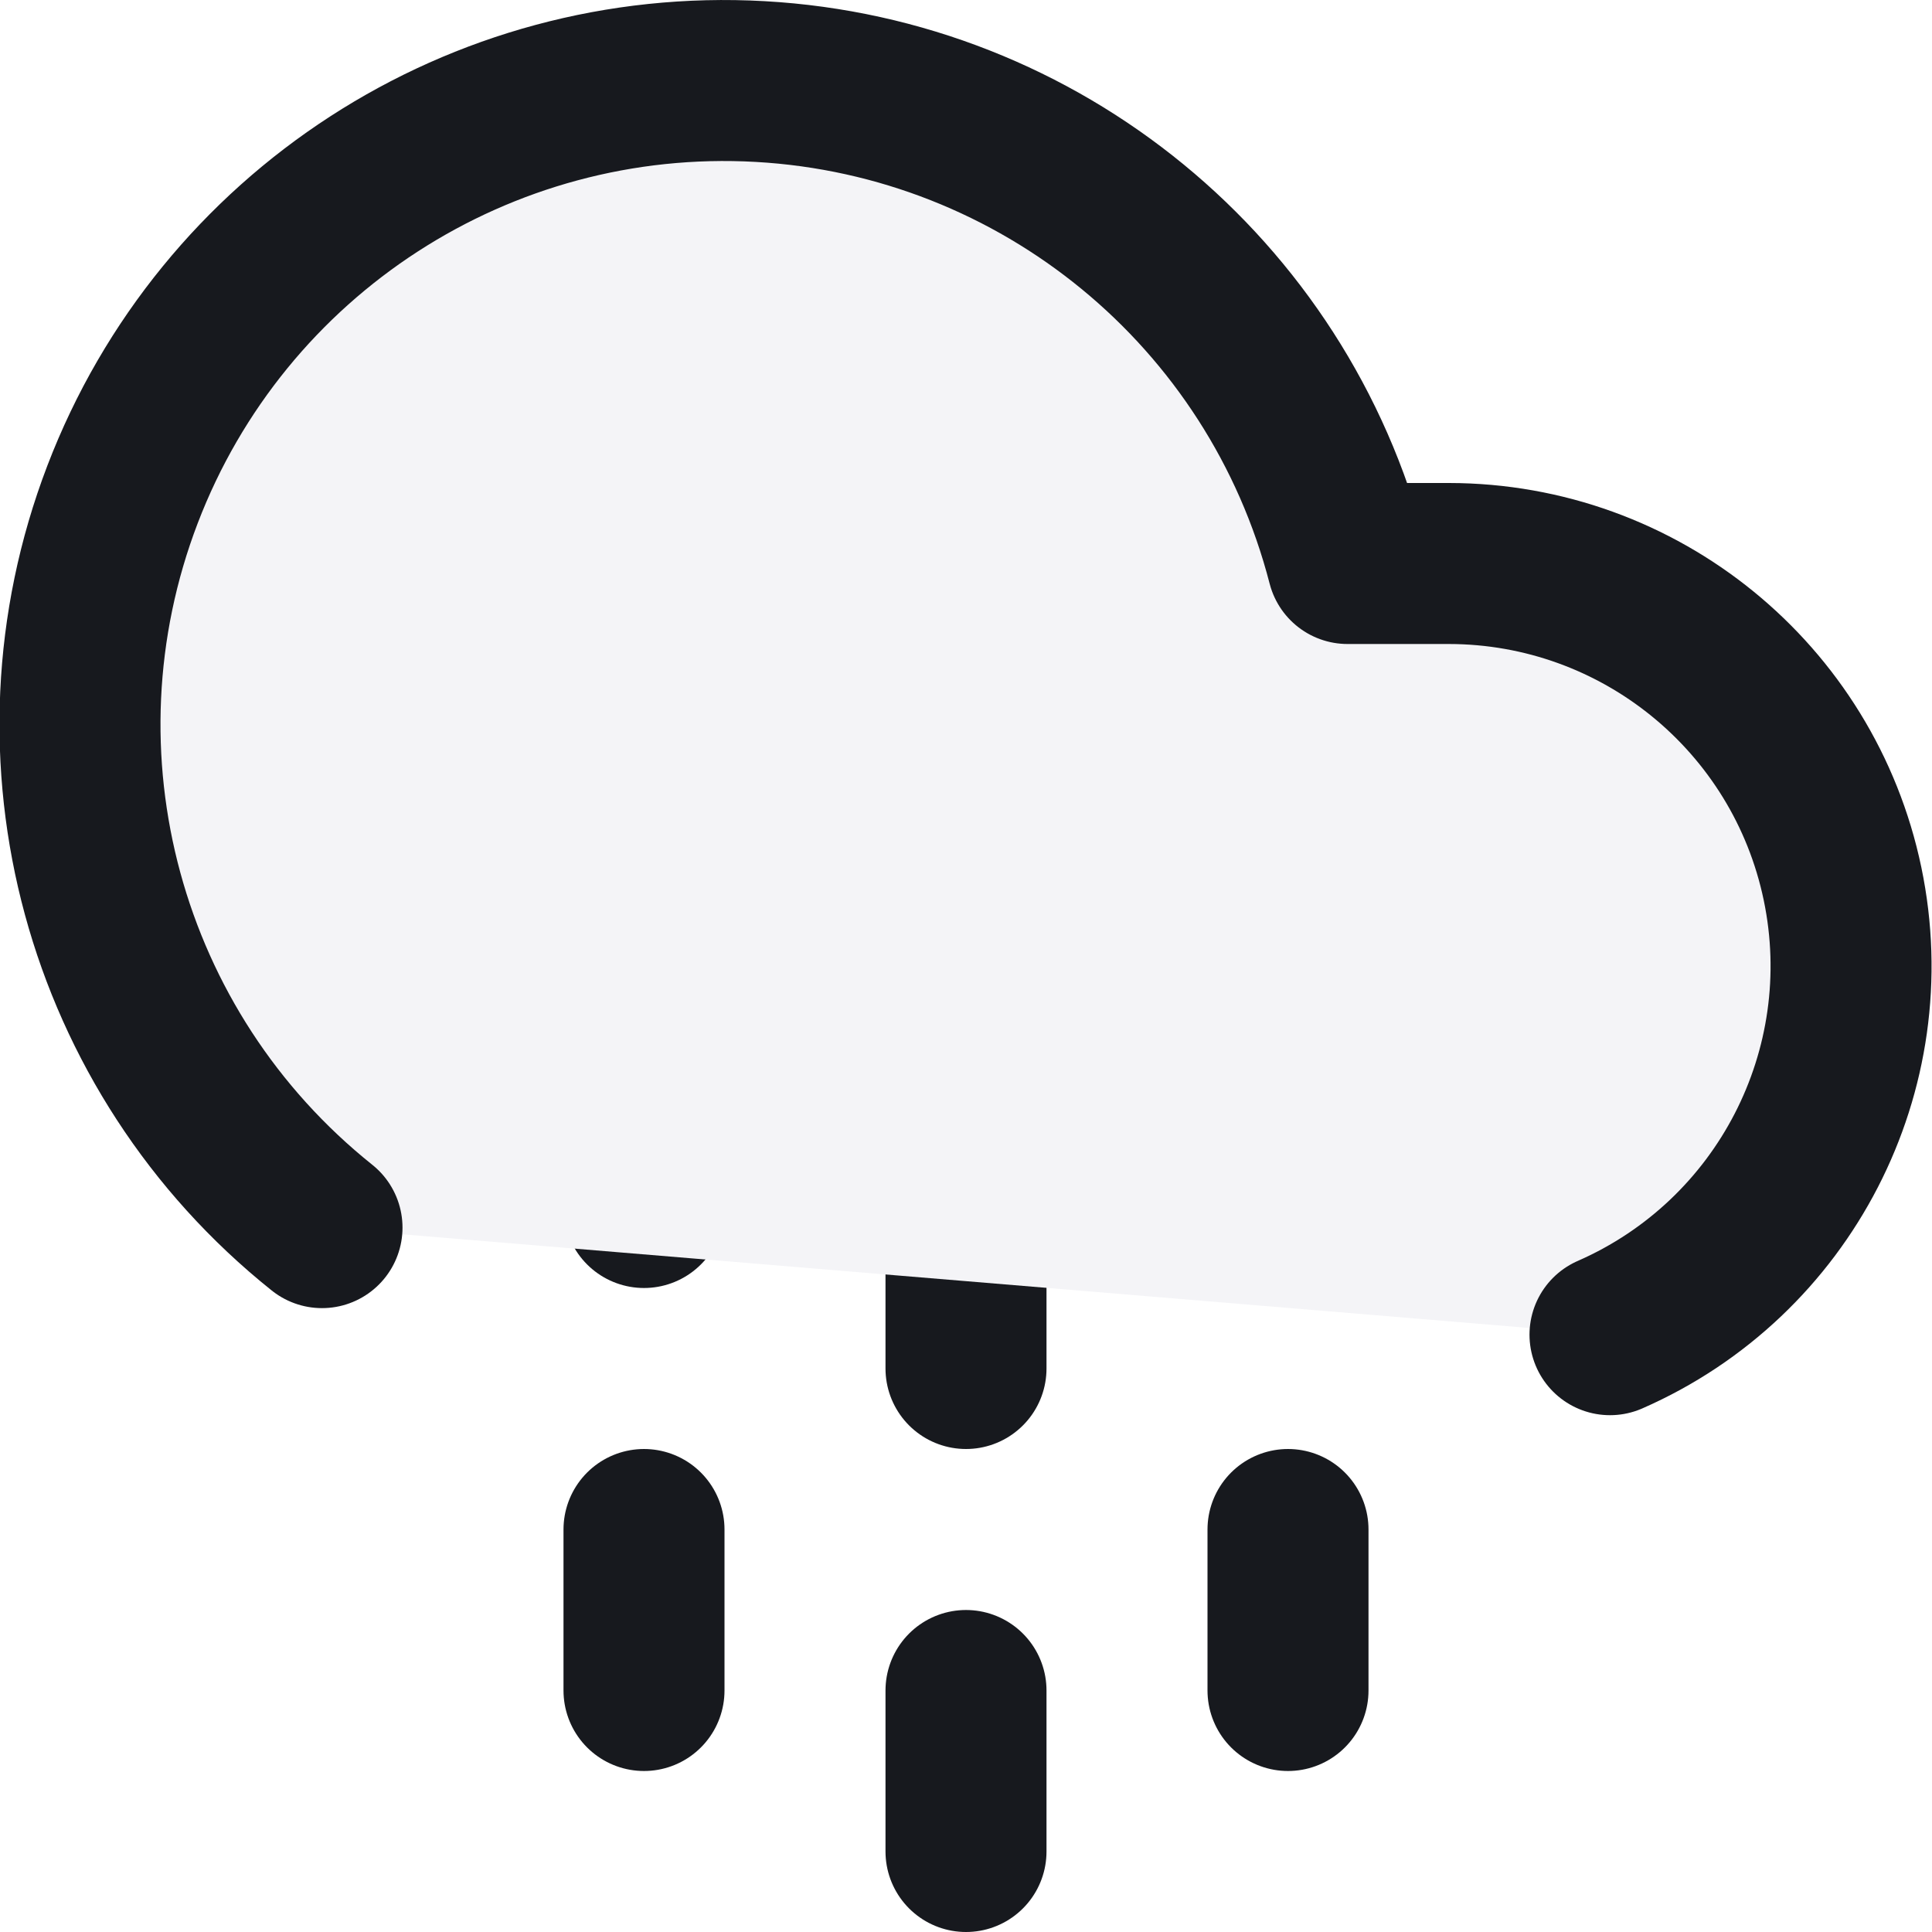
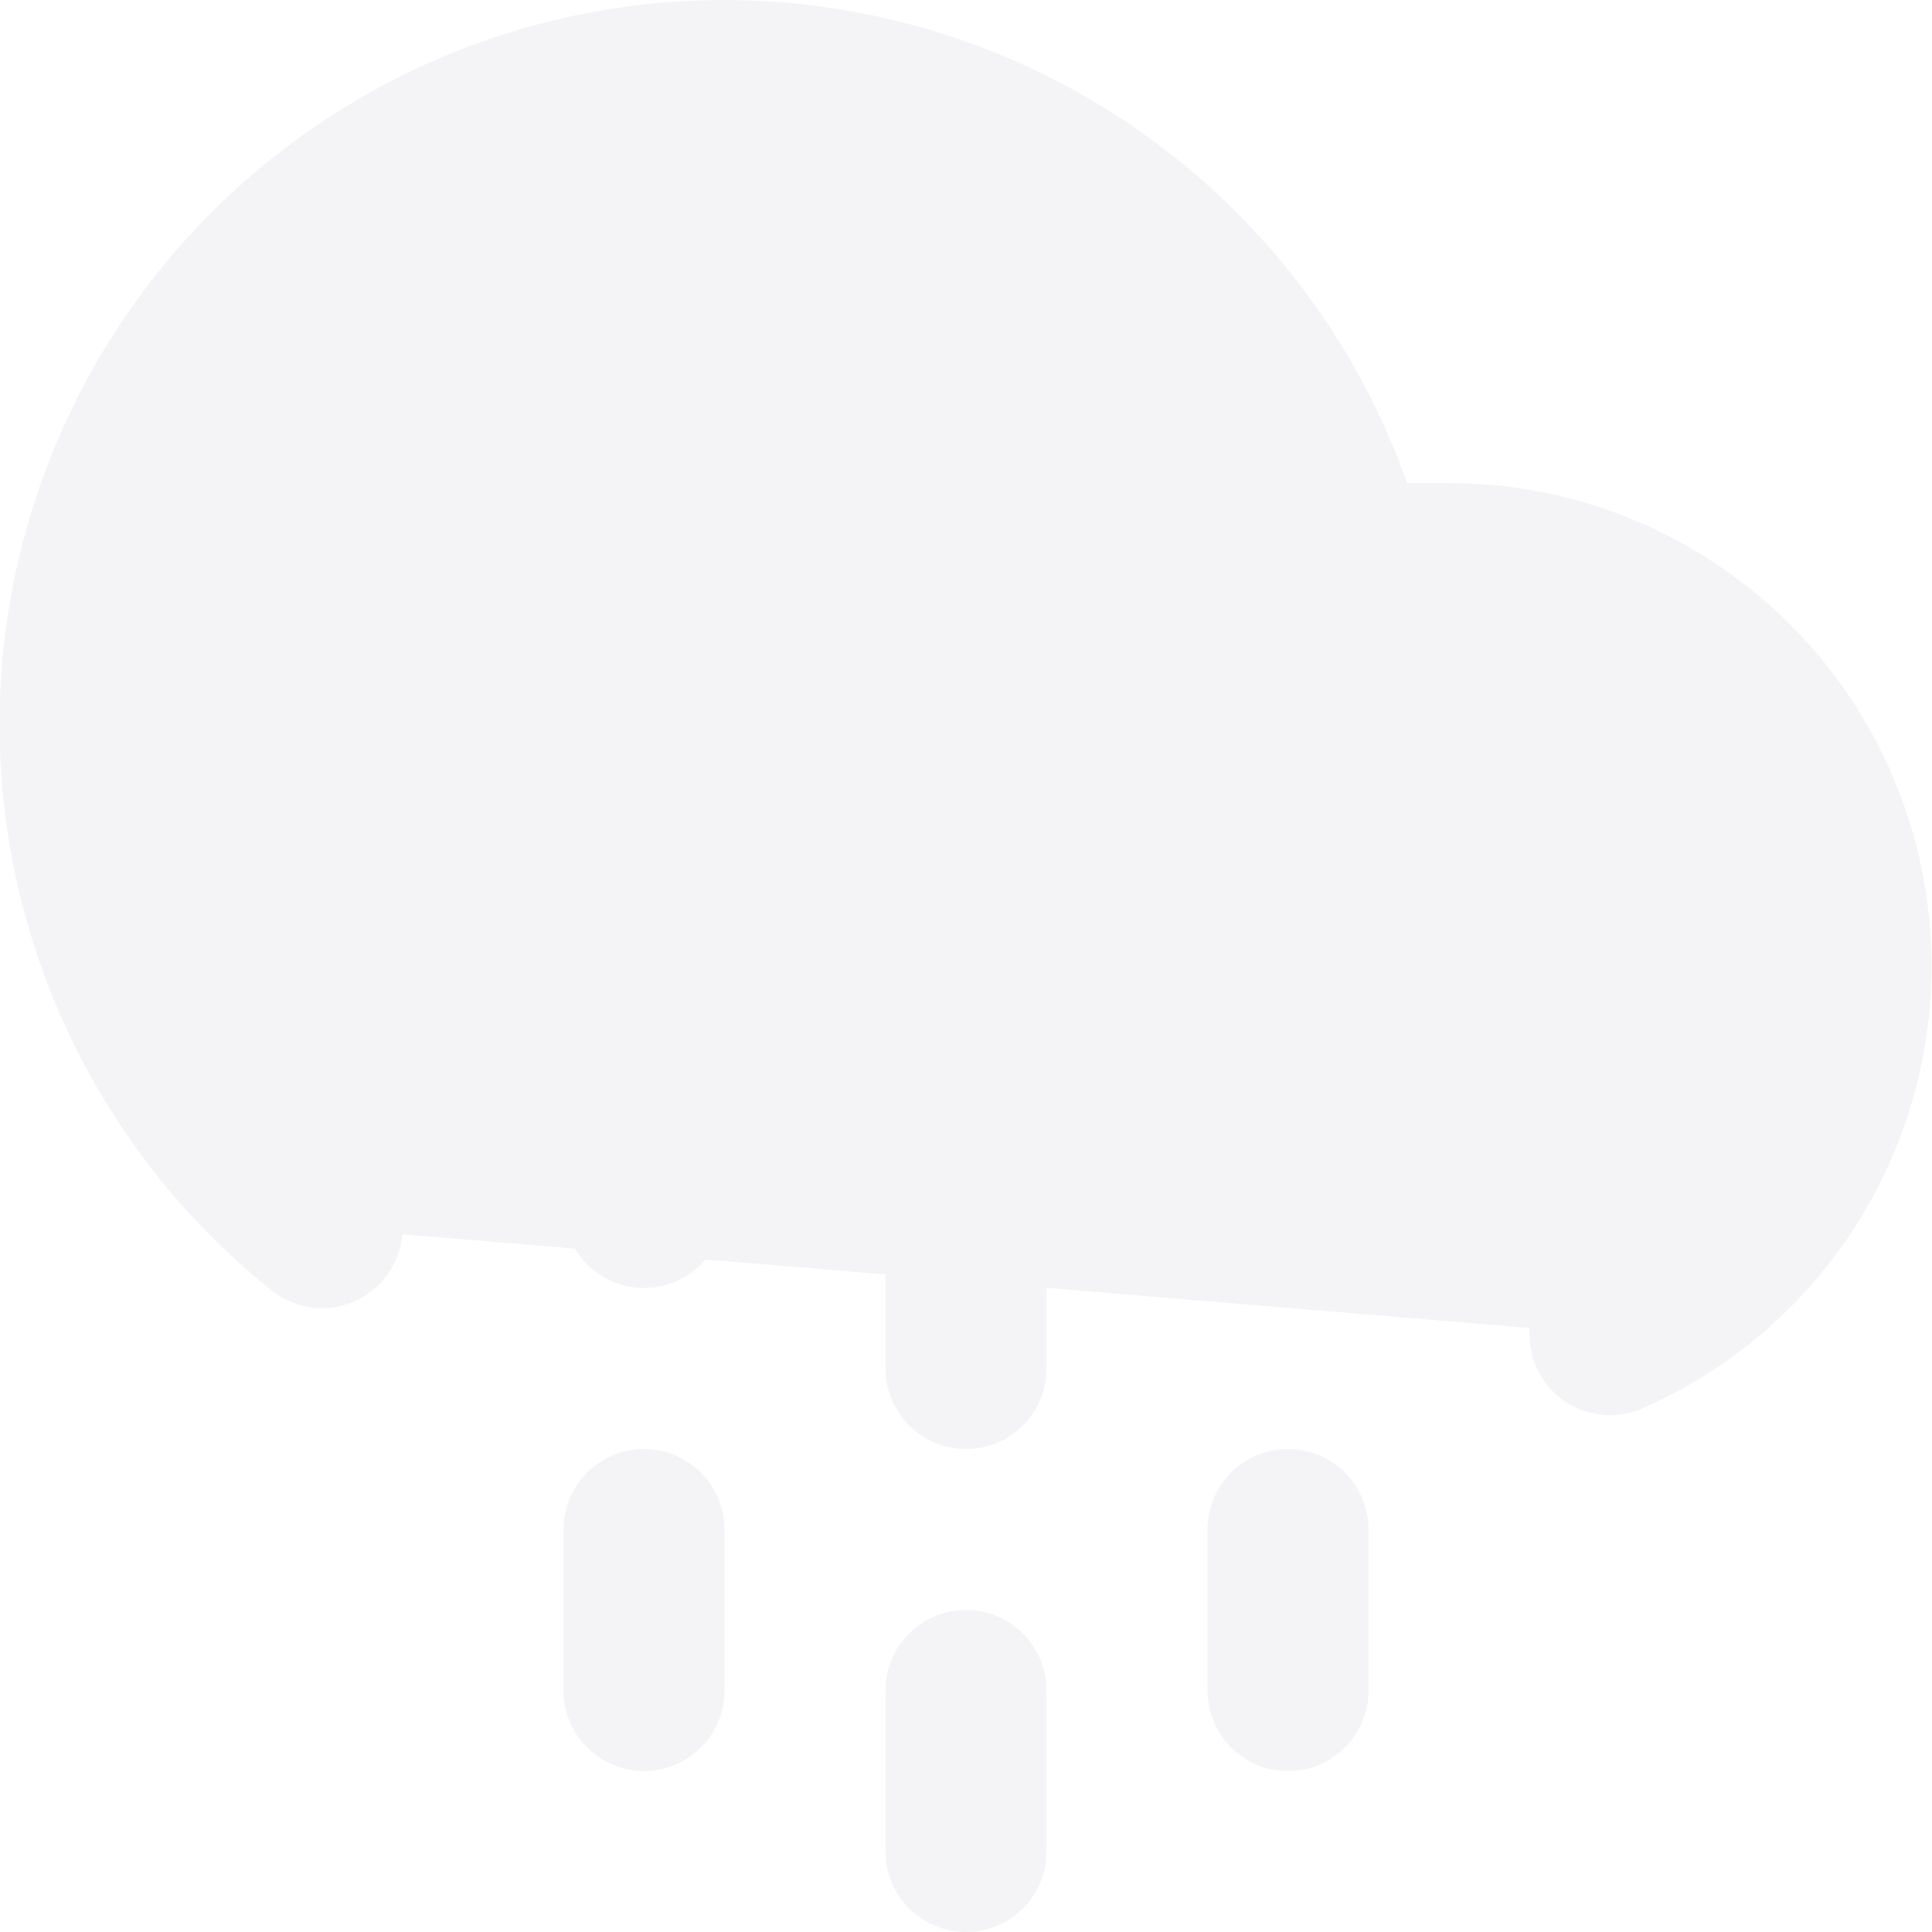
- <svg xmlns="http://www.w3.org/2000/svg" fill="#f4f4f7" height="24" stroke="#17191e" stroke-linecap="round" stroke-linejoin="round" stroke-width="2" viewBox="0 0 24 24" width="24">
+ <svg xmlns="http://www.w3.org/2000/svg" fill="#f4f4f7" height="24" stroke="#f4f4f7" stroke-linecap="round" stroke-linejoin="round" stroke-width="2" viewBox="0 0 24 24" width="24">
  <path d="m8 19v2" />
  <path d="m8 13v2" />
  <path d="m16 19v2" />
  <path d="m16 13v2" />
  <path d="m12 21v2" />
  <path d="m12 15v2" />
  <path d="m20 16.58a5 5 0 0 0 -2-9.58h-1.26a8 8 0 1 0 -12.74 8.25" />
</svg>
